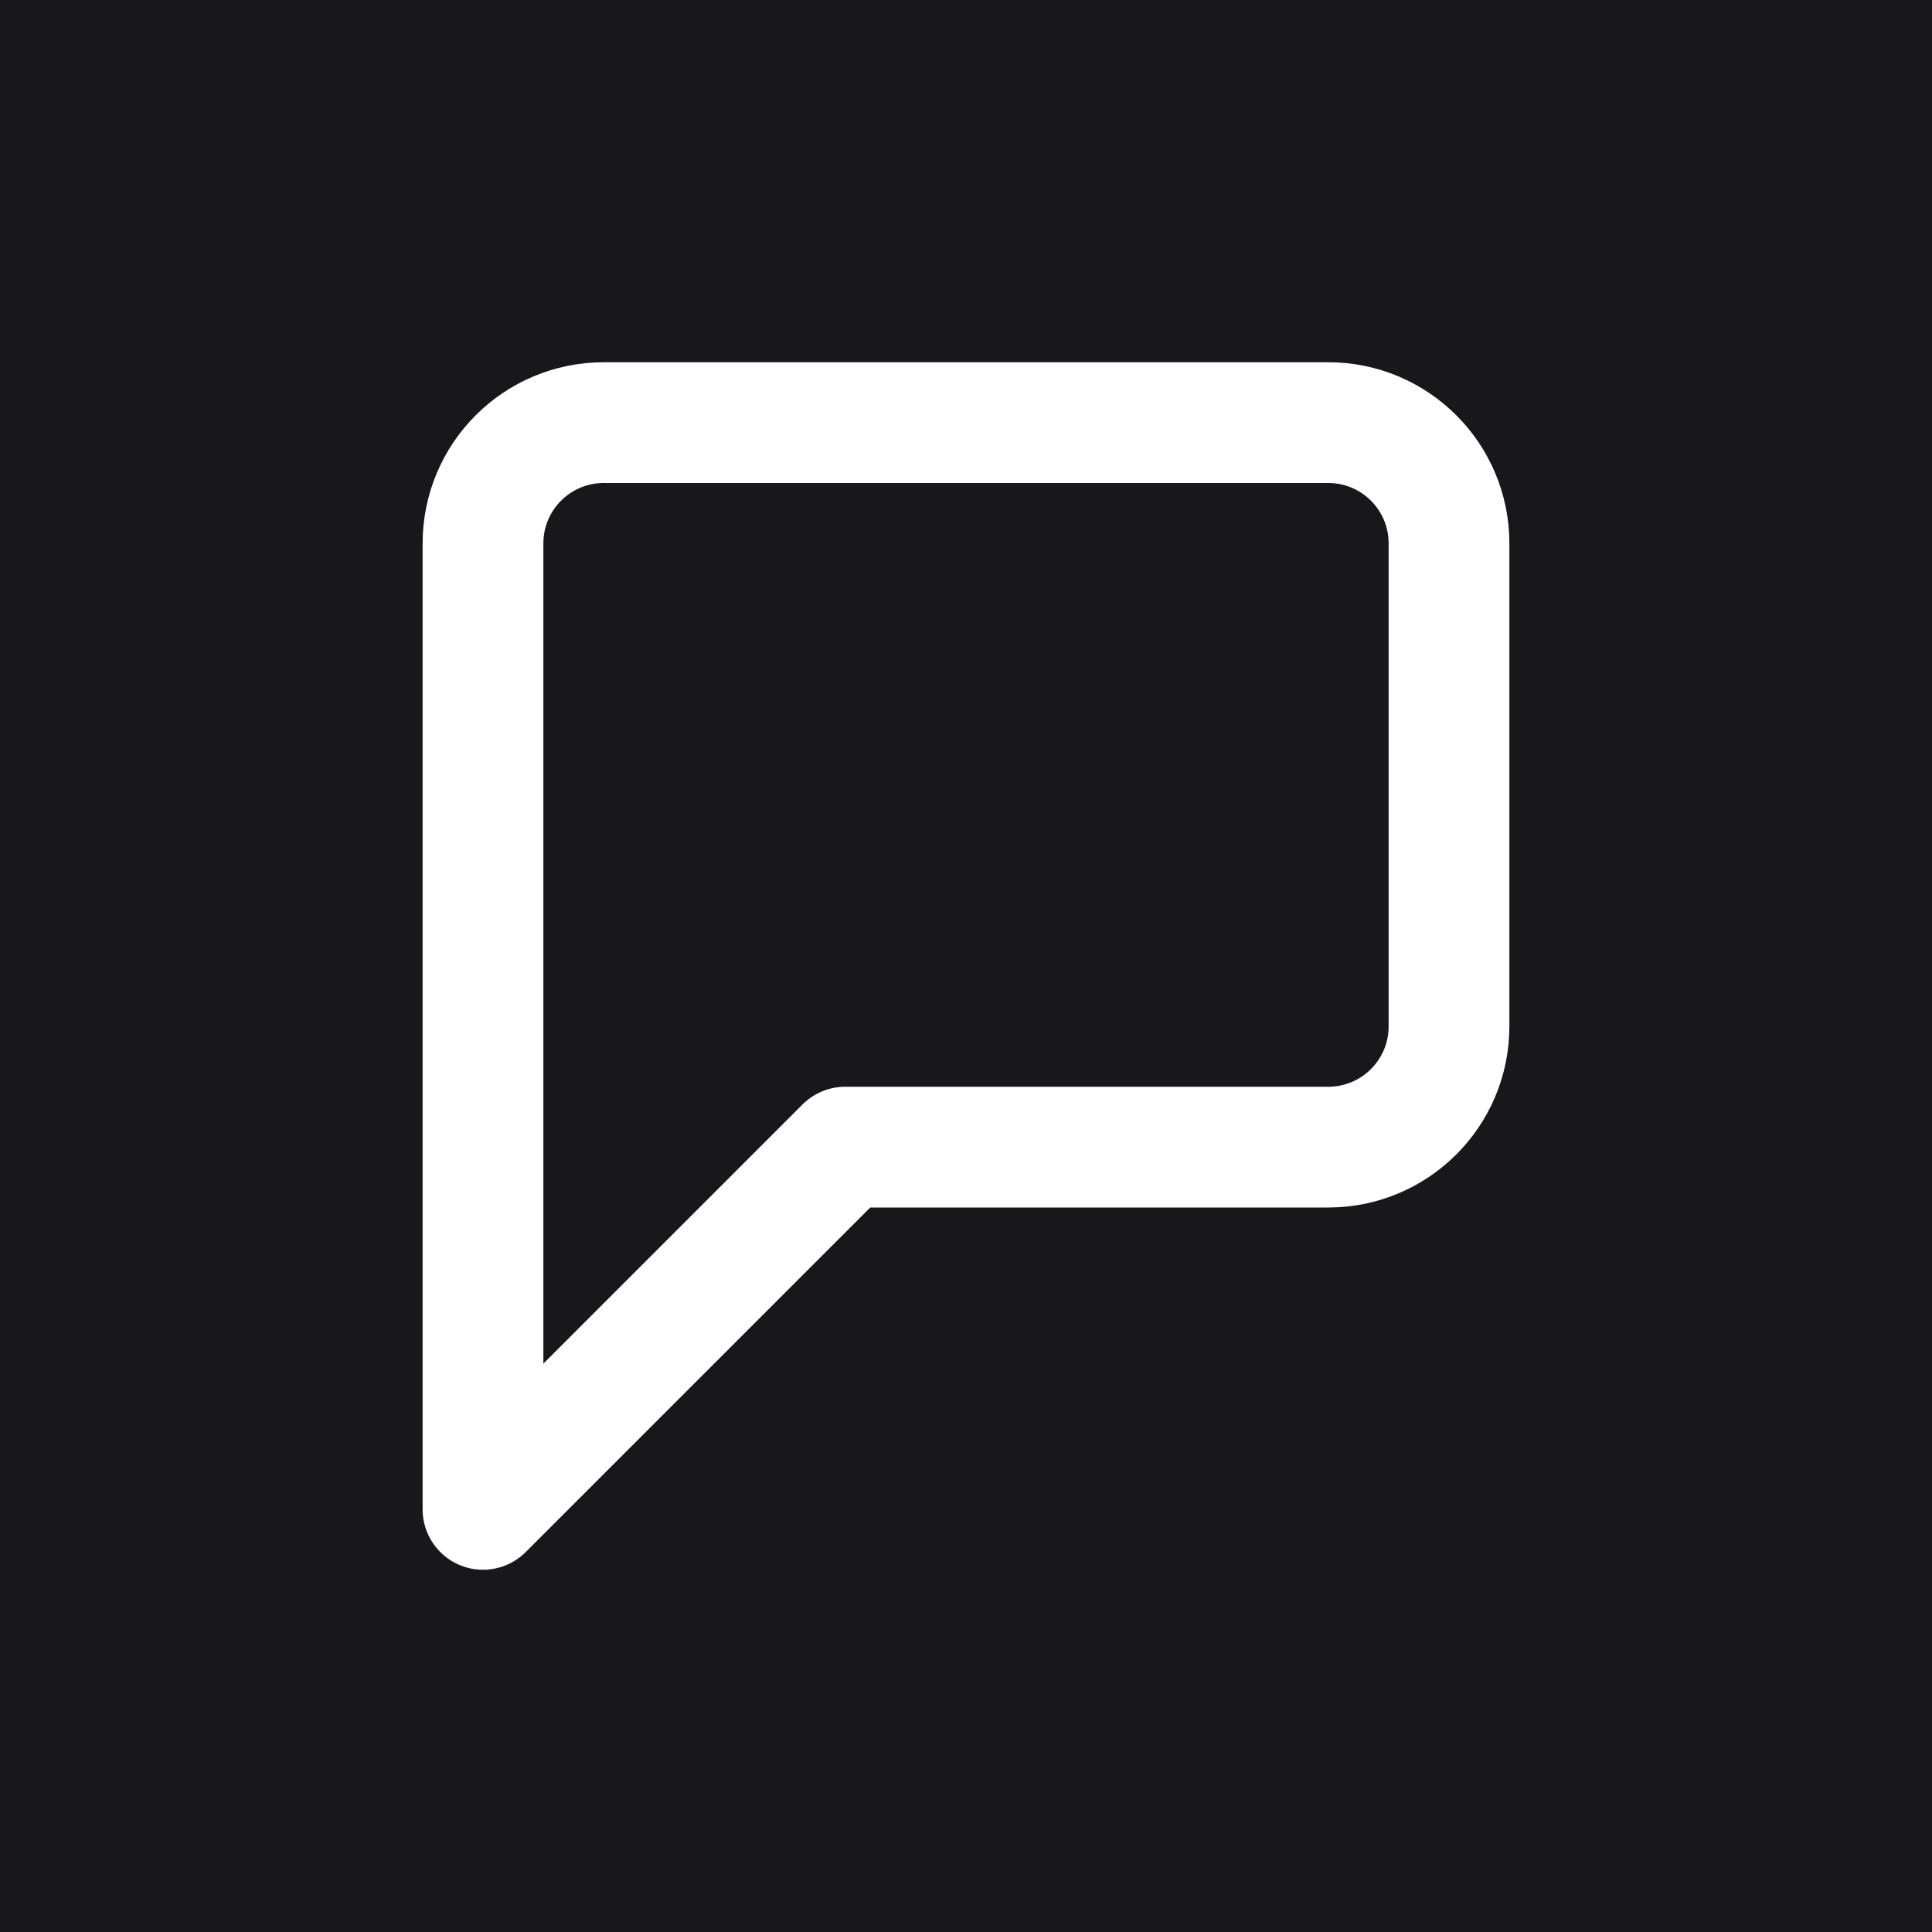
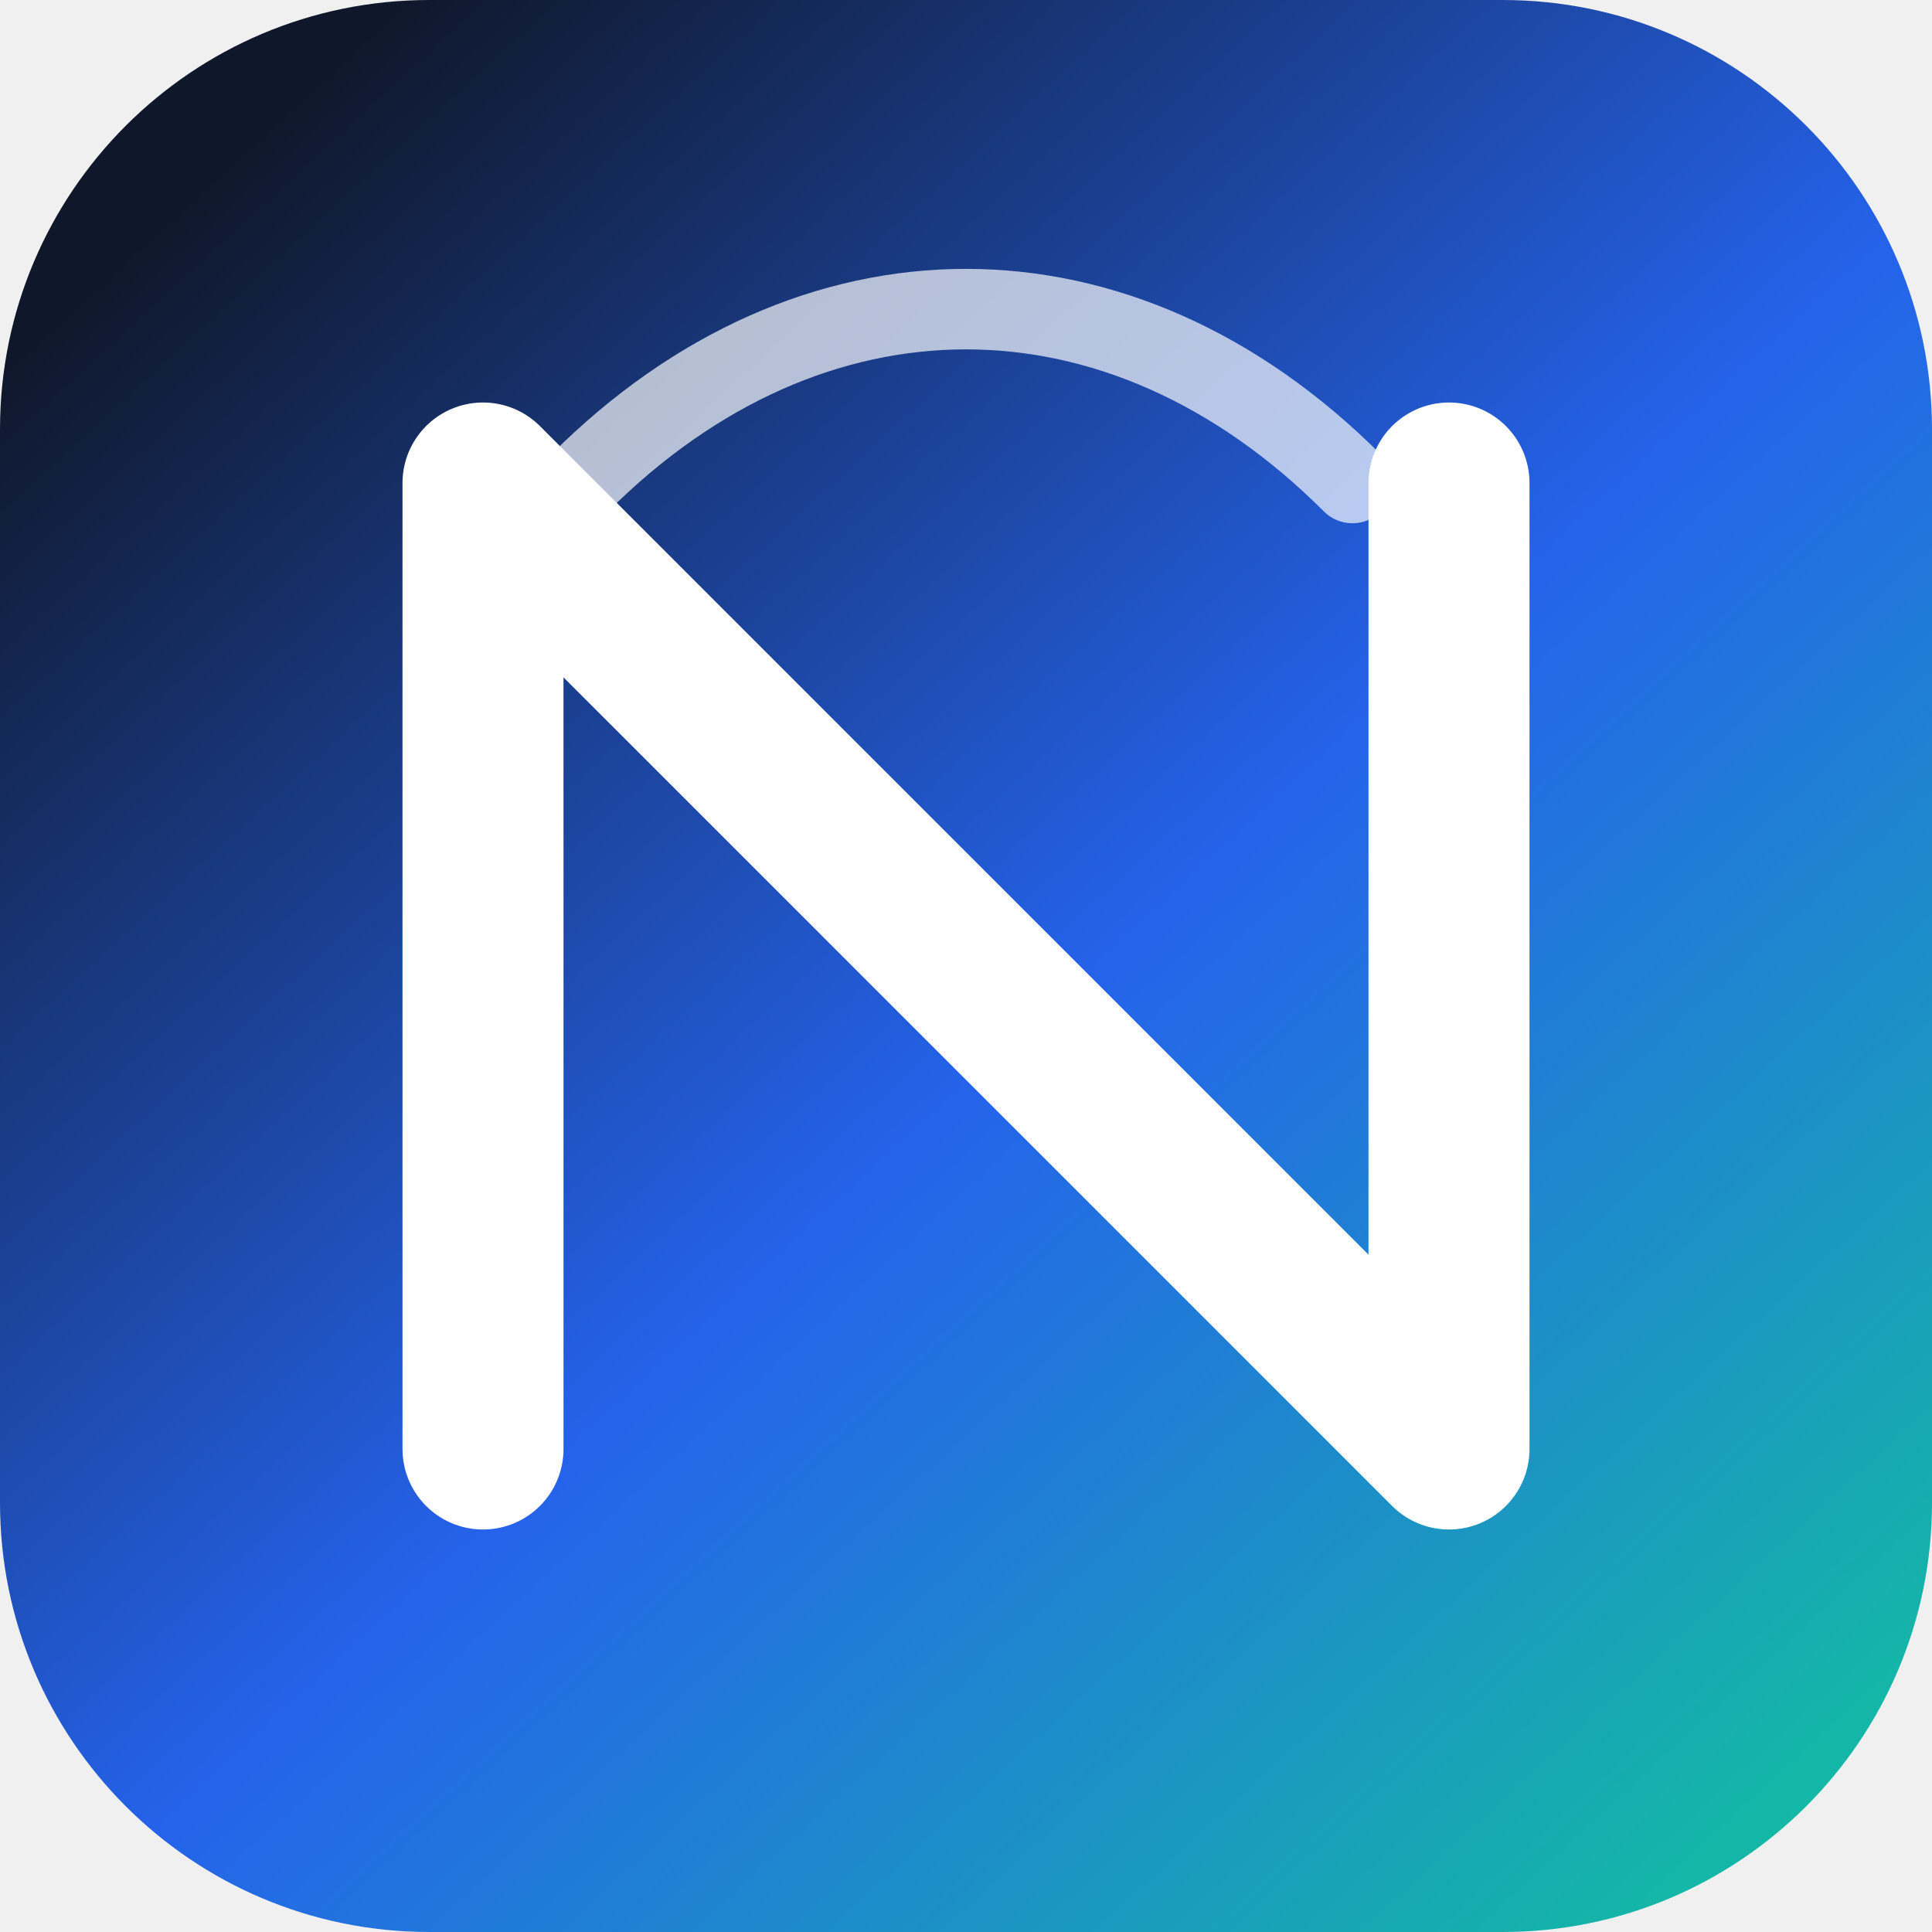
- <svg xmlns="http://www.w3.org/2000/svg" width="512" height="512" viewBox="0 0 512 512" fill="none">
-   <rect width="512" height="512" fill="hsl(240 5.9% 10%)" />
-   <path d="M128 144C128 126.327 142.327 112 160 112H352C369.673 112 384 126.327 384 144V272C384 289.673 369.673 304 352 304H224L128 400V144Z" stroke="white" stroke-width="32" stroke-linecap="round" stroke-linejoin="round" fill="none" />
+ <svg xmlns="http://www.w3.org/2000/svg" width="72" height="72" viewBox="0 0 72 72" fill="none">
+   <defs>
+     <linearGradient id="g" x1="8.64" y1="5.76" x2="66.24" y2="68.4" gradientUnits="userSpaceOnUse">
+       <stop stop-color="#0f172a" />
+       <stop offset="0.52" stop-color="#2563eb" />
+       <stop offset="1" stop-color="#14b8a6" />
+     </linearGradient>
+   </defs>
+   <rect width="72" height="72" rx="16" fill="url(#g)" />
+   <path d="M18 54V18L54 54V18" stroke="white" stroke-width="6" stroke-linecap="round" stroke-linejoin="round" />
+   <path d="M21.6 18C30.24 9.36 41.76 9.36 50.4 18" stroke="white" stroke-opacity="0.68" stroke-width="3" stroke-linecap="round" />
</svg>
